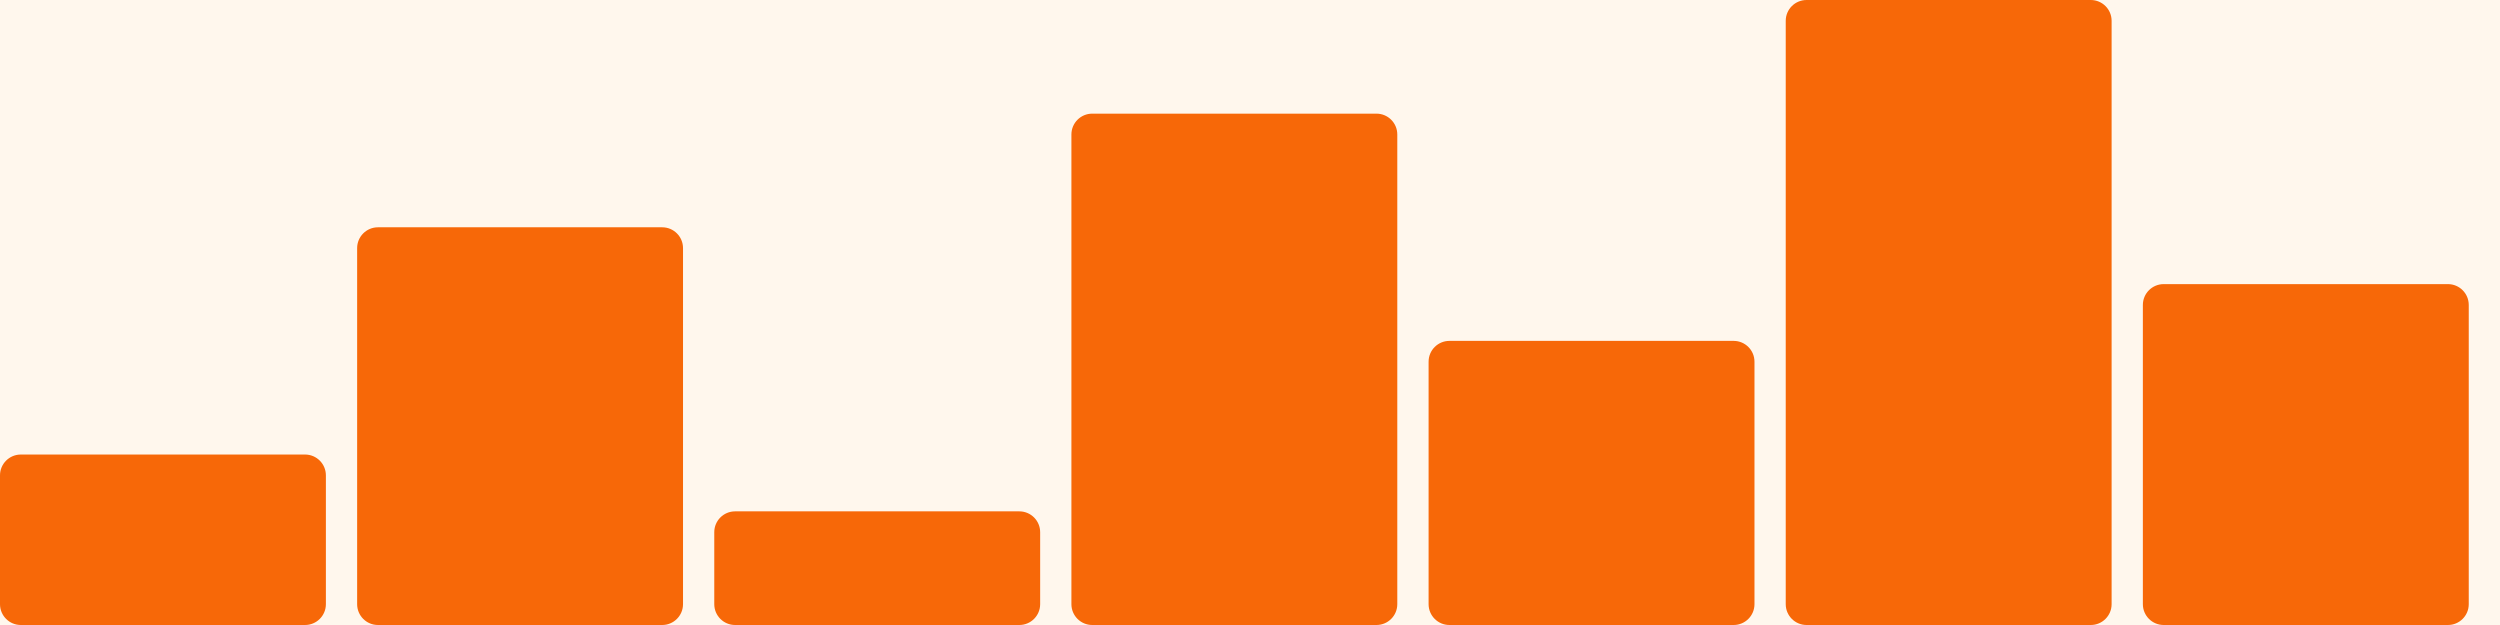
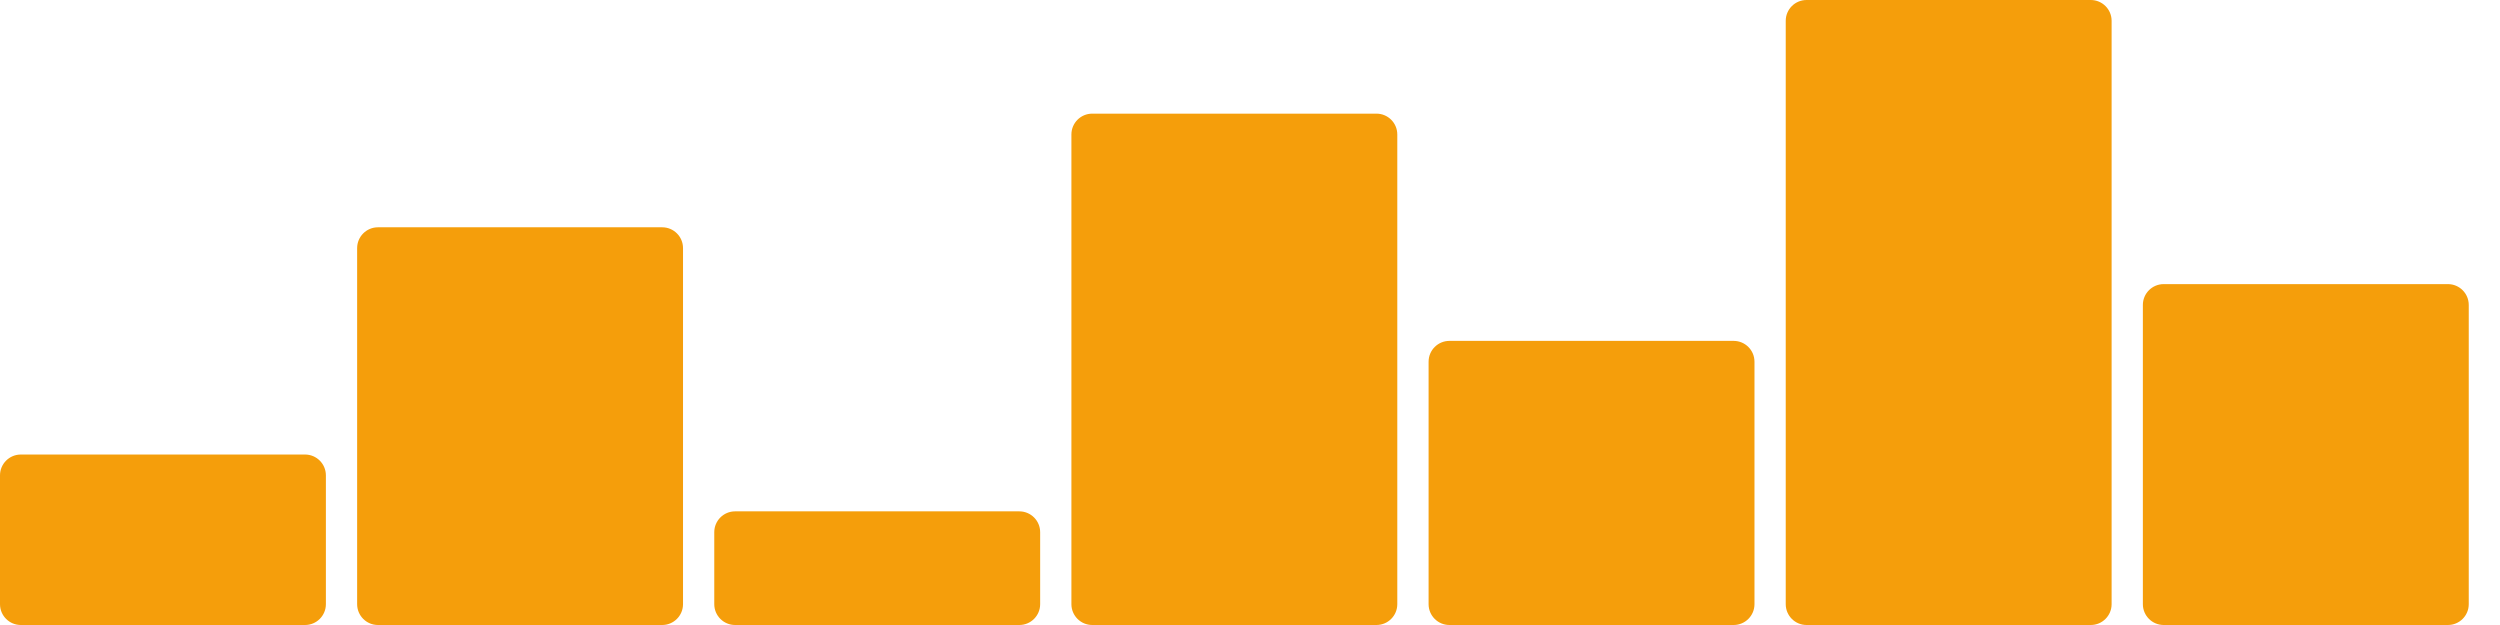
<svg xmlns="http://www.w3.org/2000/svg" width="480" height="120" viewBox="0 0 480 120" preserveAspectRatio="none">
-   <rect x="0" y="0" width="480" height="120" fill="#FFF7ED" />
-   <rect x="0.0" y="87.27" width="62.57" height="32.73" fill="#F76808" rx="4.0" />
-   <rect x="68.57" y="43.64" width="62.57" height="76.36" fill="#F76808" rx="4.0" />
-   <rect x="137.14" y="98.18" width="62.57" height="21.82" fill="#F76808" rx="4.0" />
-   <rect x="205.71" y="21.82" width="62.57" height="98.18" fill="#F76808" rx="4.0" />
-   <rect x="274.29" y="65.45" width="62.57" height="54.55" fill="#F76808" rx="4.0" />
-   <rect x="342.86" y="0.0" width="62.57" height="120.0" fill="#F76808" rx="4.0" />
-   <rect x="411.43" y="54.55" width="62.57" height="65.45" fill="#F76808" rx="4.0" />
+   <rect x="0" y="0" width="480" height="120" fill="#FFFFFF" />
+   <rect x="0.0" y="87.27" width="62.57" height="32.73" fill="#F59E0B" rx="4.0" />
+   <rect x="68.57" y="43.64" width="62.57" height="76.36" fill="#F59E0B" rx="4.0" />
+   <rect x="137.14" y="98.18" width="62.57" height="21.82" fill="#F59E0B" rx="4.0" />
+   <rect x="205.71" y="21.82" width="62.57" height="98.18" fill="#F59E0B" rx="4.0" />
+   <rect x="274.29" y="65.45" width="62.57" height="54.55" fill="#F59E0B" rx="4.0" />
+   <rect x="342.86" y="0.0" width="62.57" height="120.0" fill="#F59E0B" rx="4.0" />
+   <rect x="411.43" y="54.55" width="62.57" height="65.45" fill="#F59E0B" rx="4.0" />
</svg>
